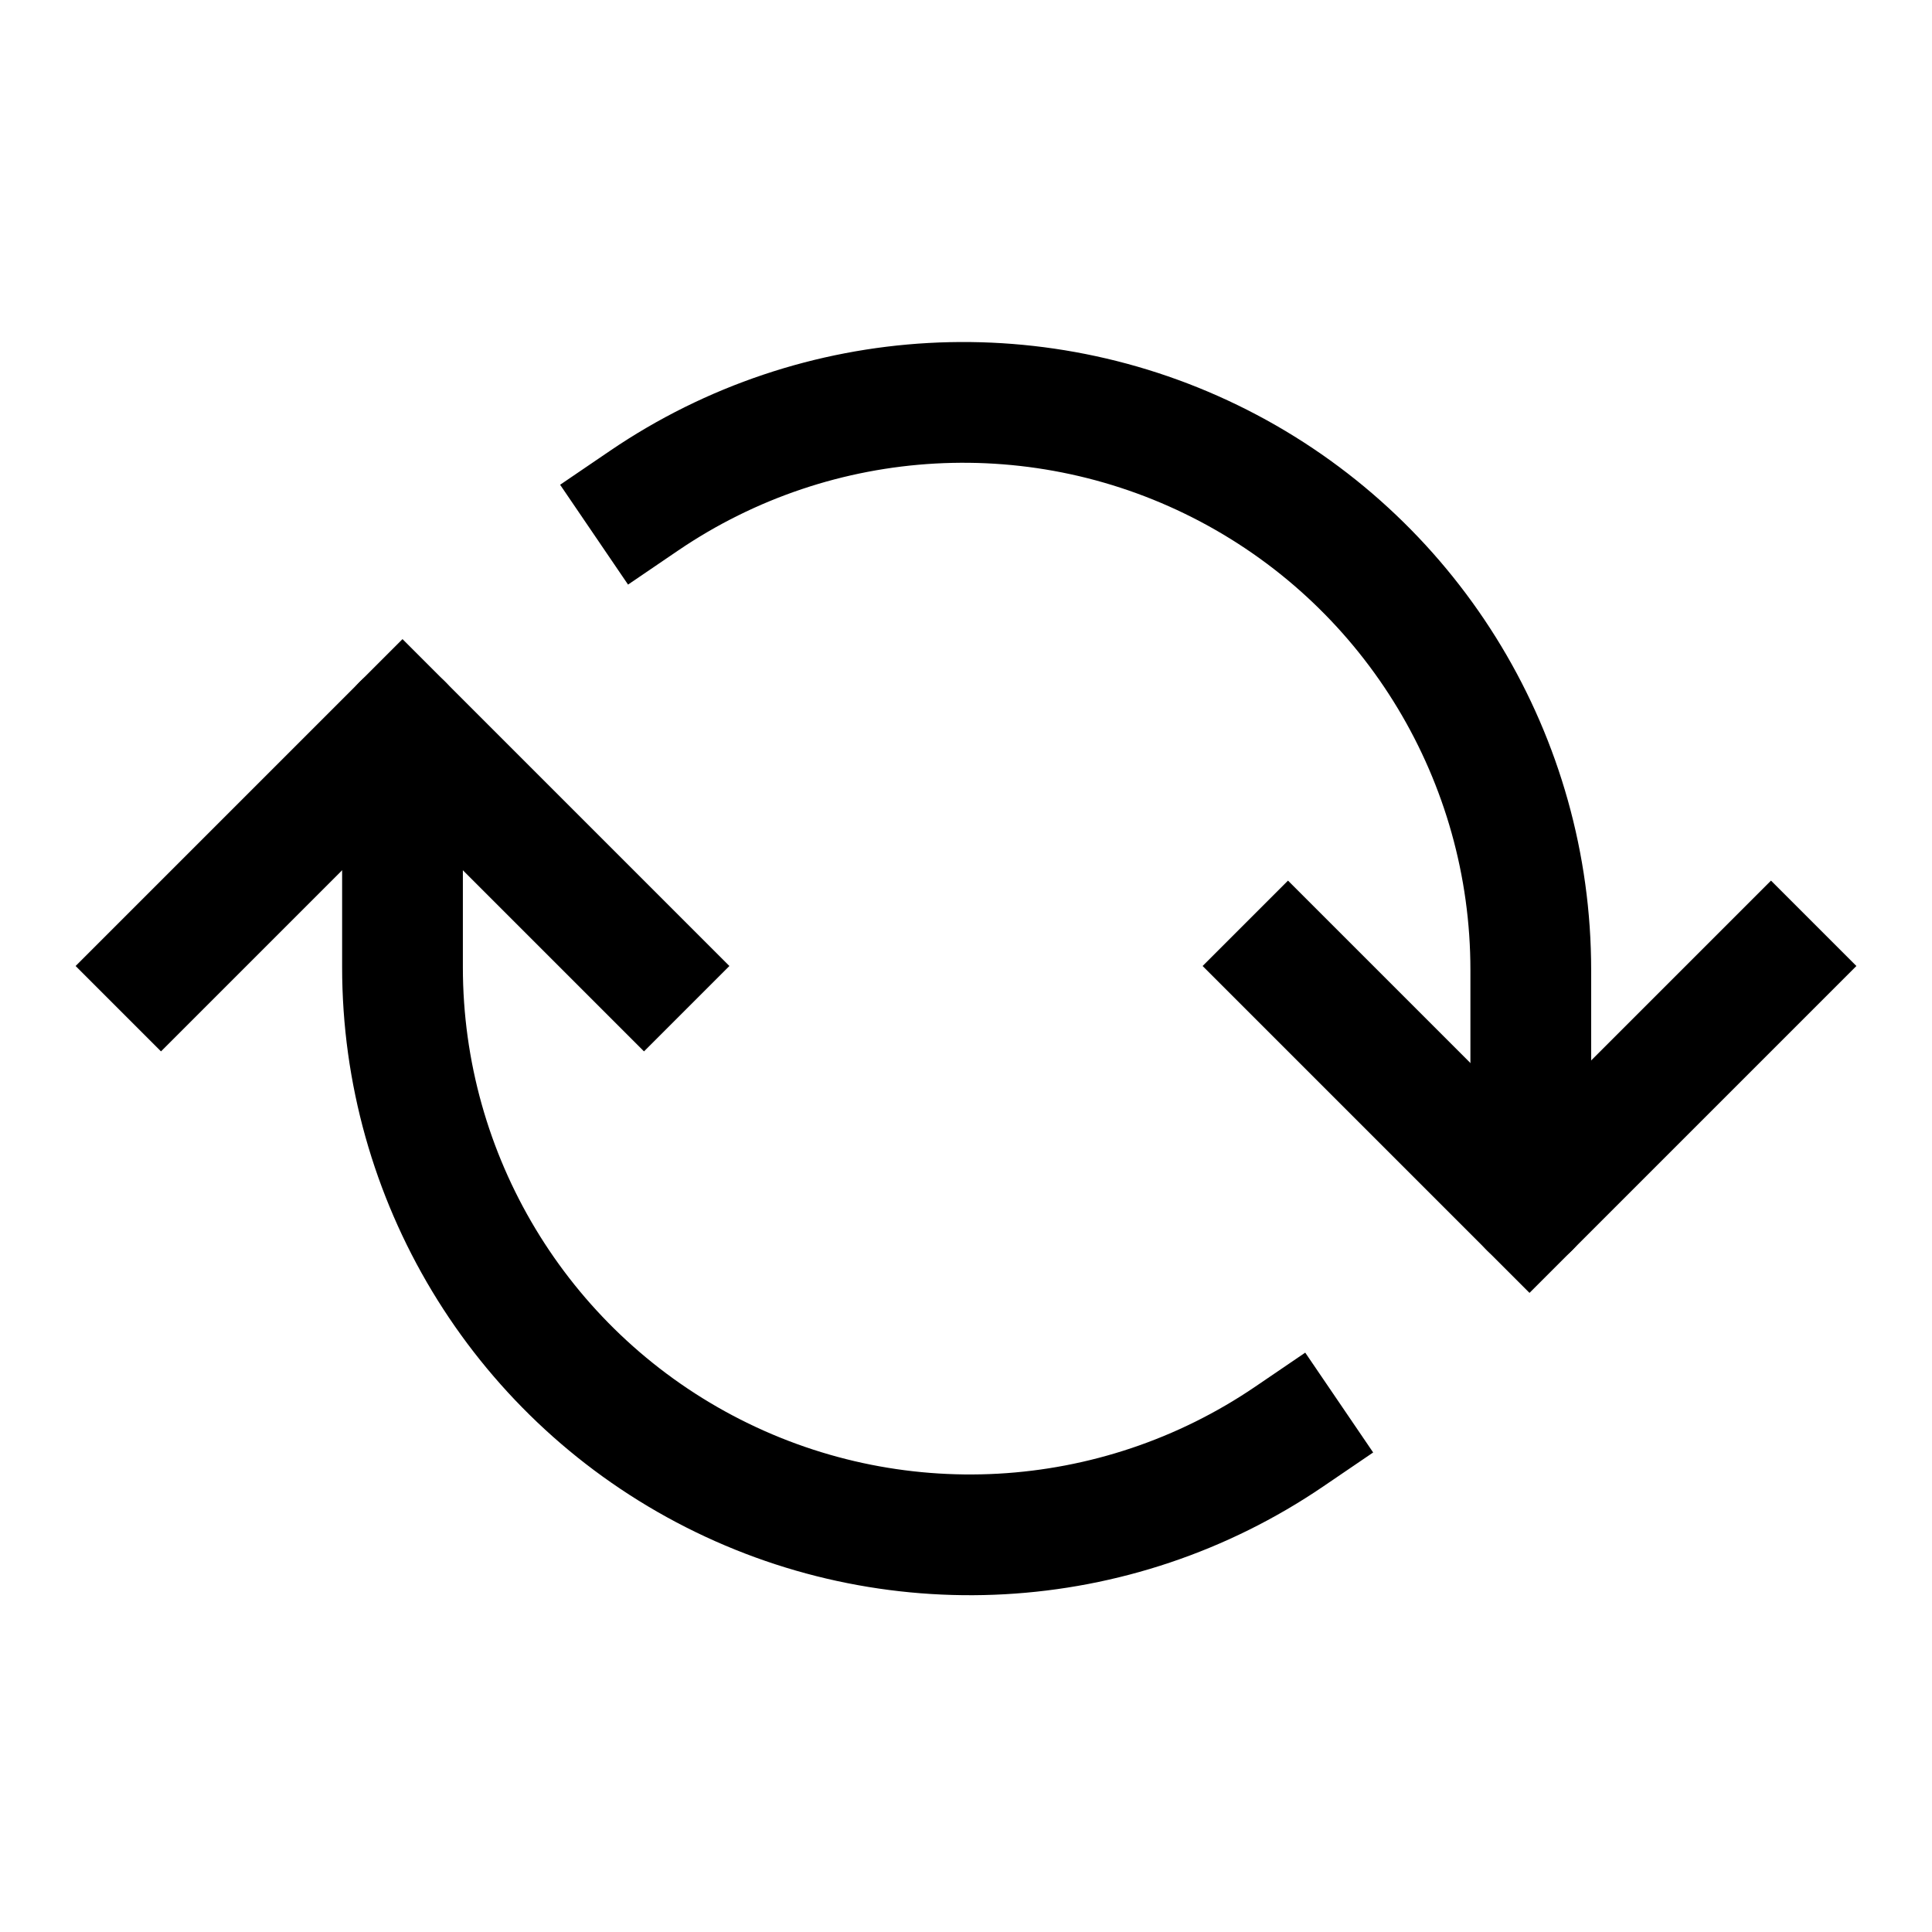
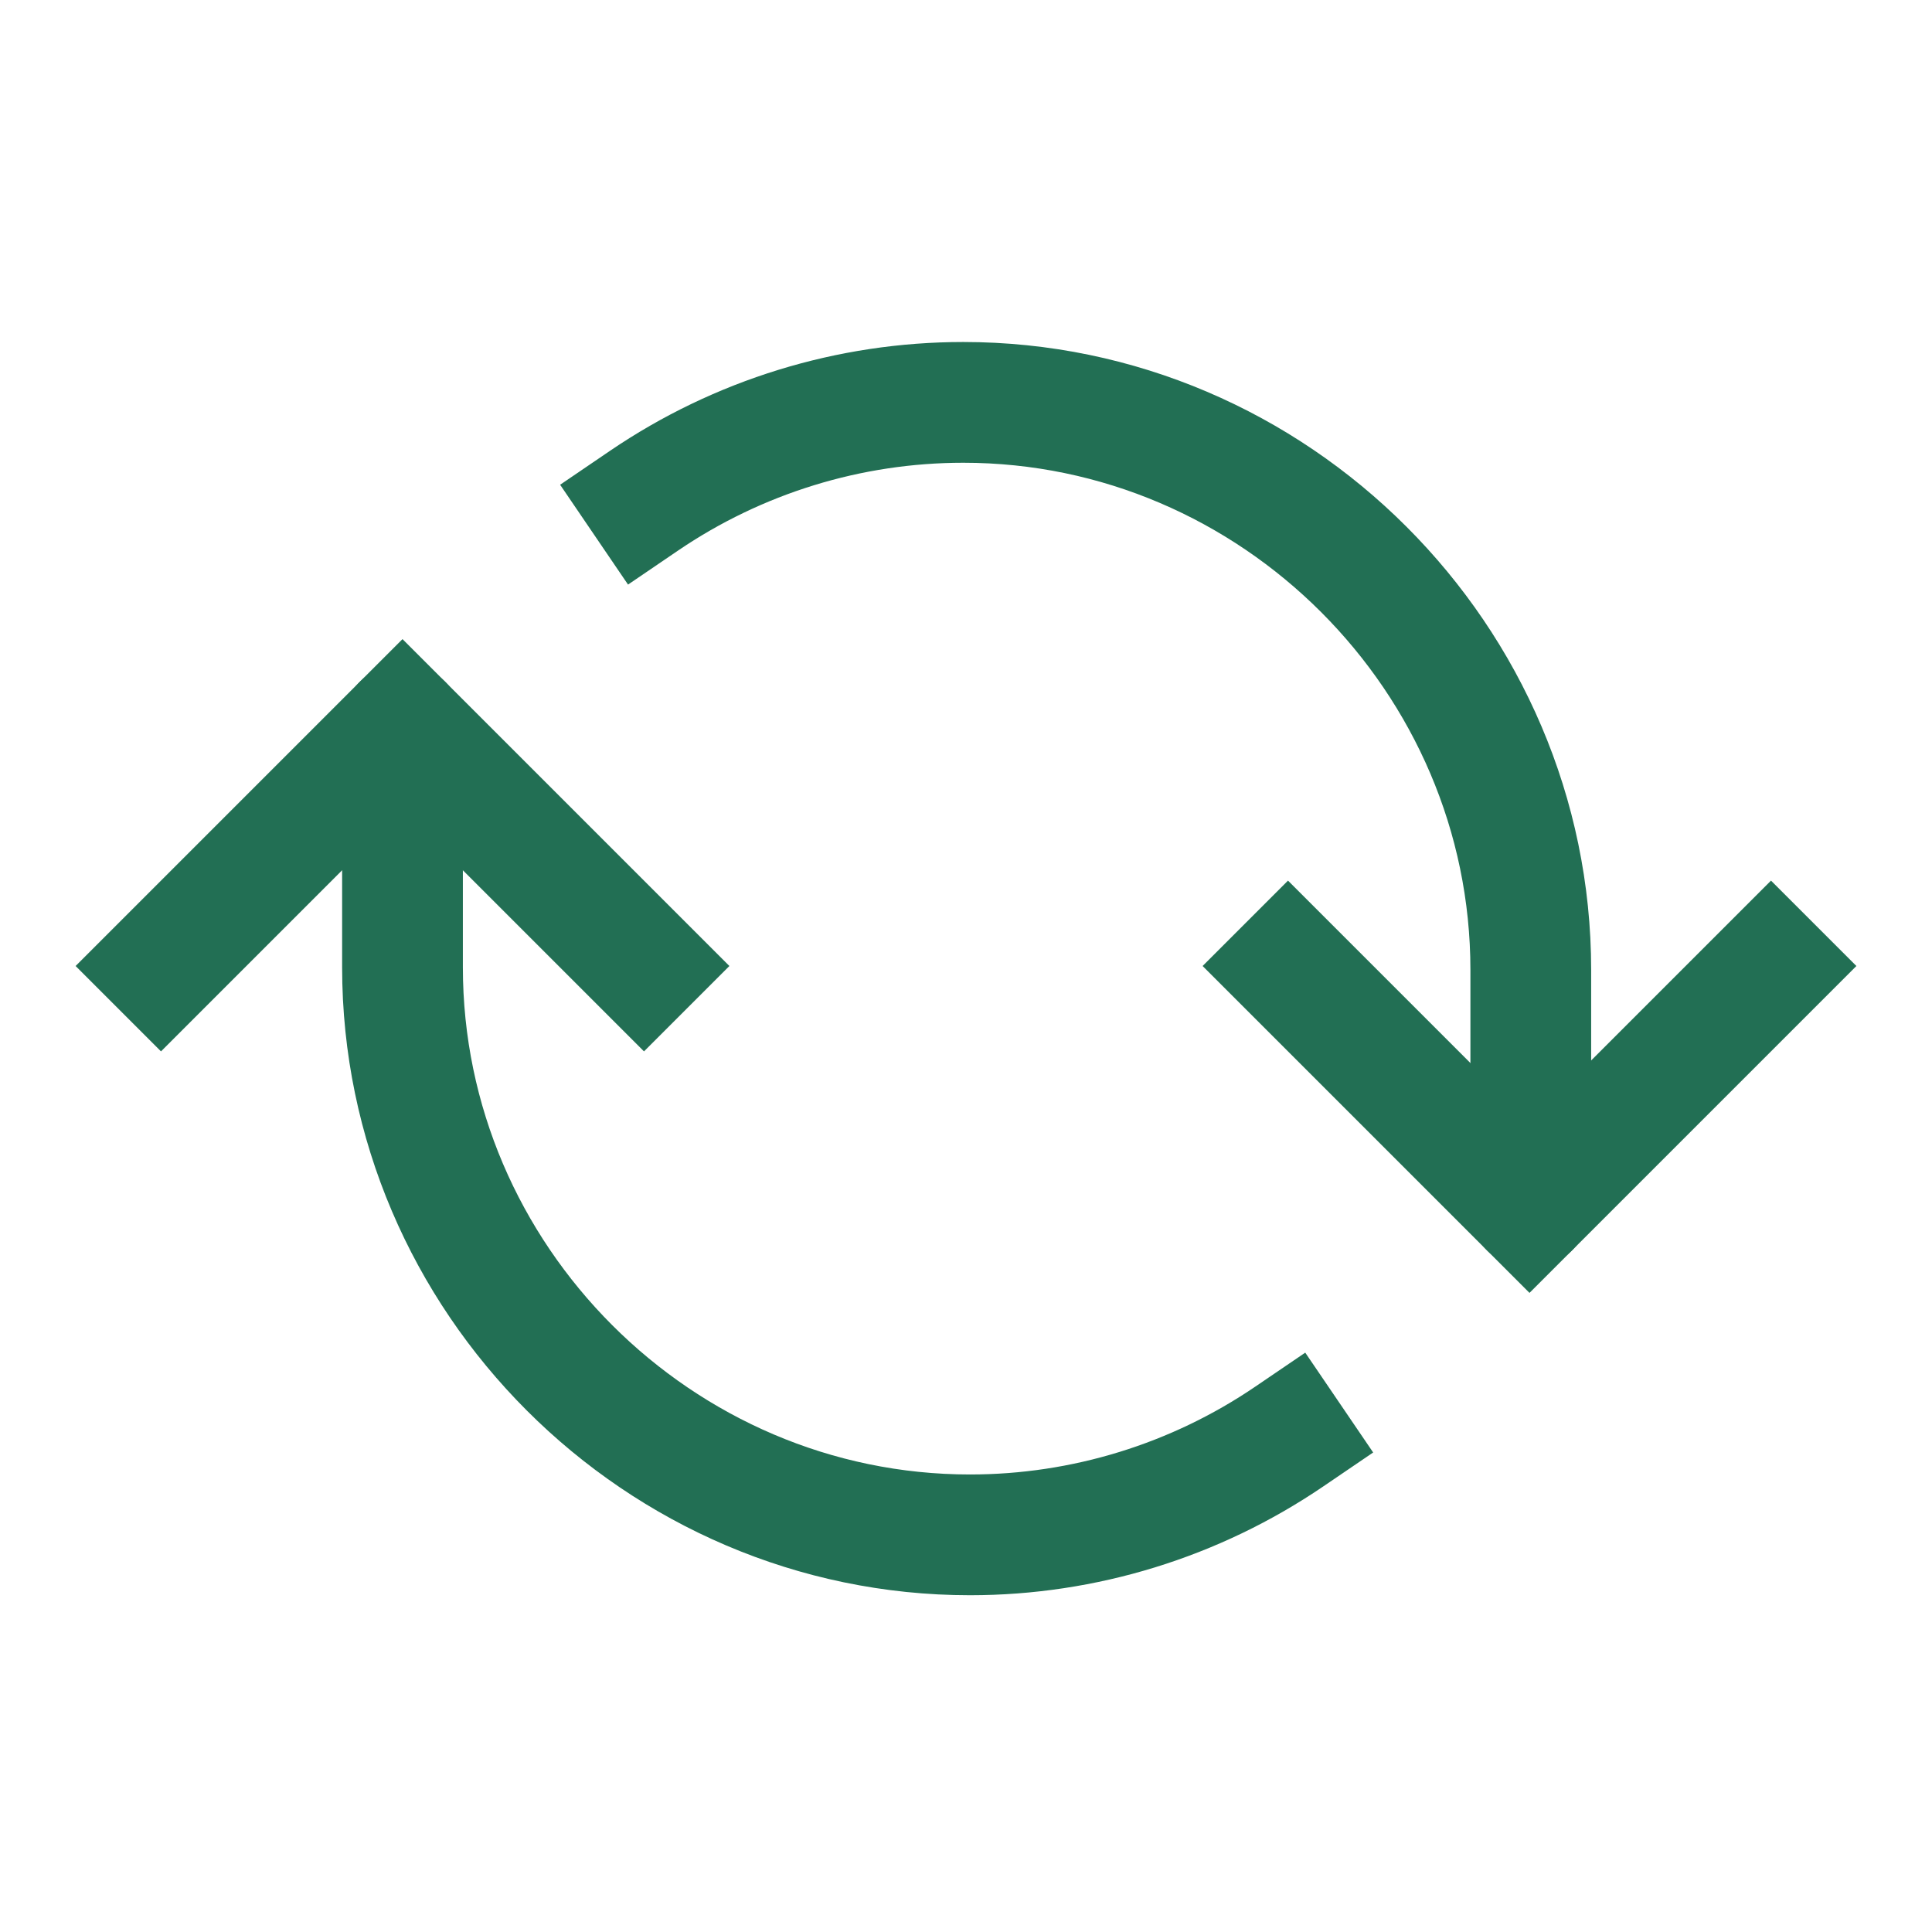
- <svg xmlns="http://www.w3.org/2000/svg" role="img" width="48px" height="48px" viewBox="0 0 24 24" aria-labelledby="rotateIconTitle" stroke="#000" stroke-width="1.5" stroke-linecap="square" stroke-linejoin="miter" fill="none" color="#000">
-   <path d="M22 12l-3 3-3-3" />
-   <path d="M2 12l3-3 3 3" />
-   <path d="M19.016 14v-1.95A7.05 7.05 0 0 0 8 6.22" />
-   <path d="M16.016 17.845A7.05 7.05 0 0 1 5 12.015V10" />
-   <path stroke-linecap="round" d="M5 10V9" />
-   <path stroke-linecap="round" d="M19 15v-1" />
+ <svg xmlns="http://www.w3.org/2000/svg" width="100%" height="100%" viewBox="0 0 48 48" version="1.1" xml:space="preserve" style="fill-rule:evenodd;clip-rule:evenodd;stroke-linecap:square;">
+   <path d="M44,24L38,30L32,24" style="fill:none;fill-rule:nonzero;stroke:rgb(34,111,84);stroke-width:3px;" />
+   <path d="M4,24L10,18L16,24" style="fill:none;fill-rule:nonzero;stroke:rgb(34,111,84);stroke-width:3px;" />
+   <path d="M38.032,28L38.032,24.097C38.032,16.362 31.667,9.997 23.932,9.997C21.103,9.997 18.339,10.849 16,12.44" style="fill:none;fill-rule:nonzero;stroke:rgb(34,111,84);stroke-width:3px;" />
+   <path d="M32.032,35.69C29.693,37.281 26.929,38.133 24.1,38.133C16.365,38.133 10,31.768 10,24.033L10,20" style="fill:none;fill-rule:nonzero;stroke:rgb(34,111,84);stroke-width:3px;" />
+   <path d="M10,20L10,18" style="fill:none;fill-rule:nonzero;stroke:rgb(34,111,84);stroke-width:3px;stroke-linecap:round;" />
+   <path d="M38,30L38,28" style="fill:none;fill-rule:nonzero;stroke:rgb(34,111,84);stroke-width:3px;stroke-linecap:round;" />
</svg>
